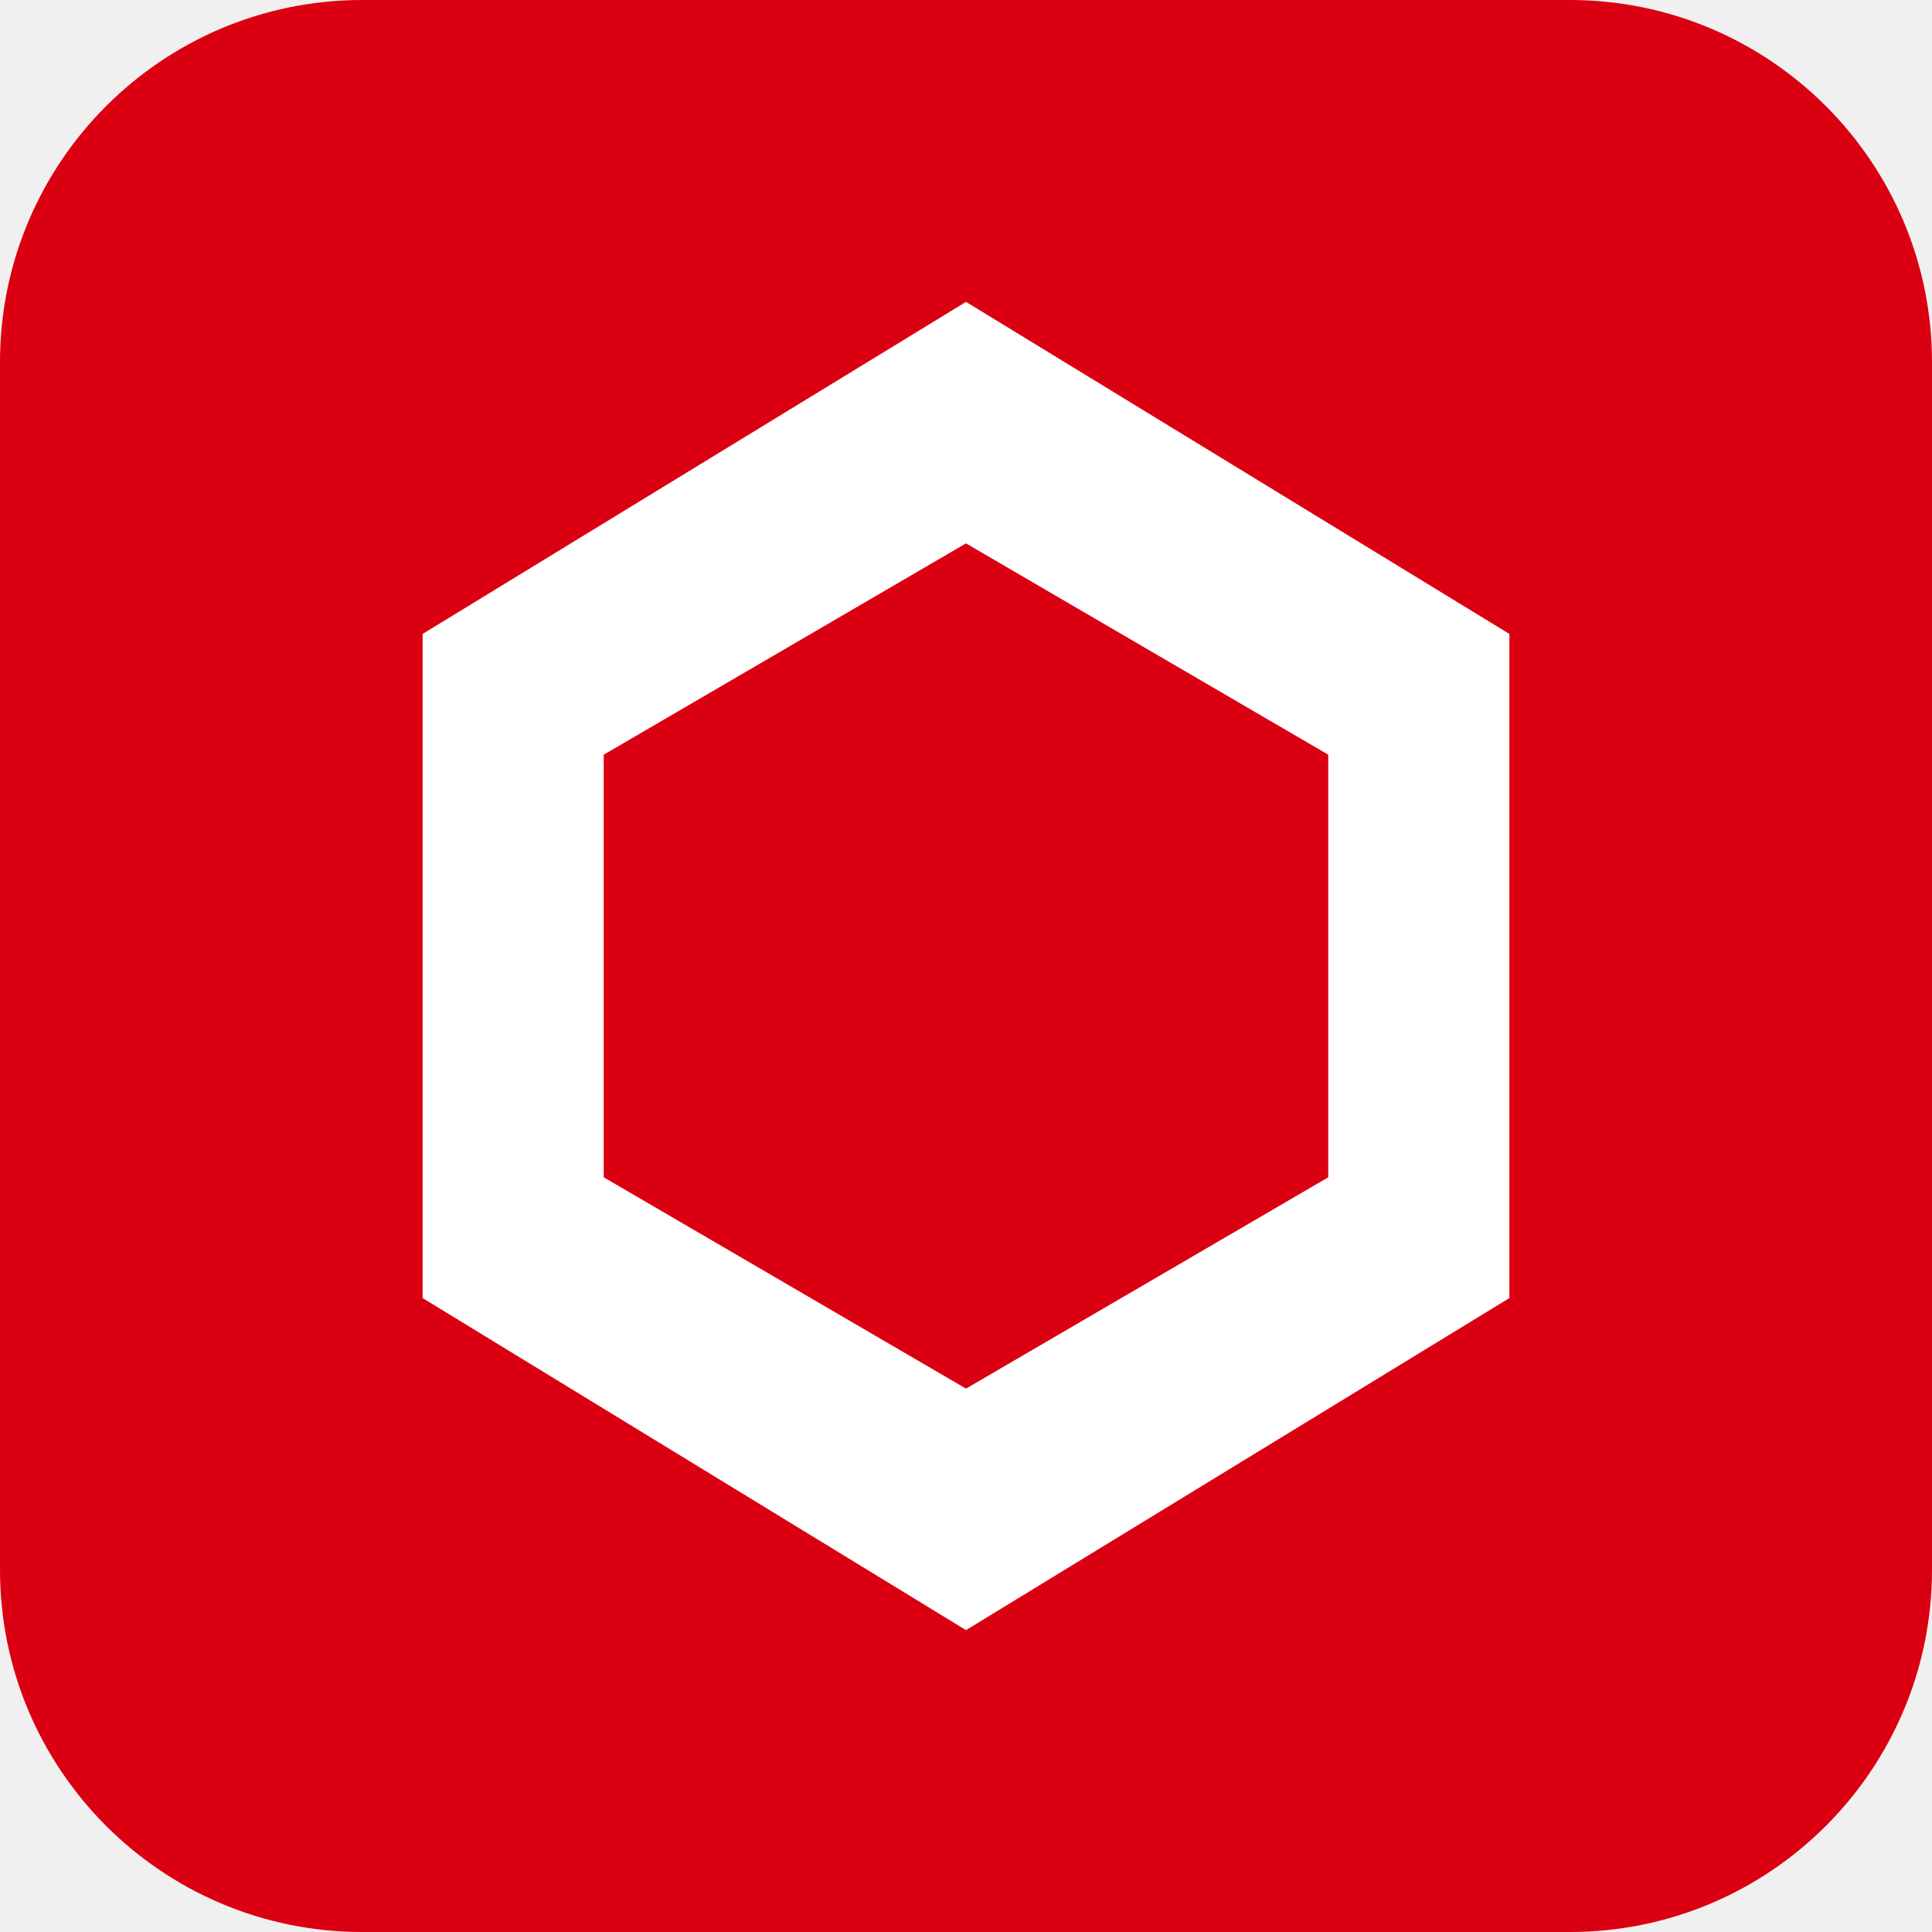
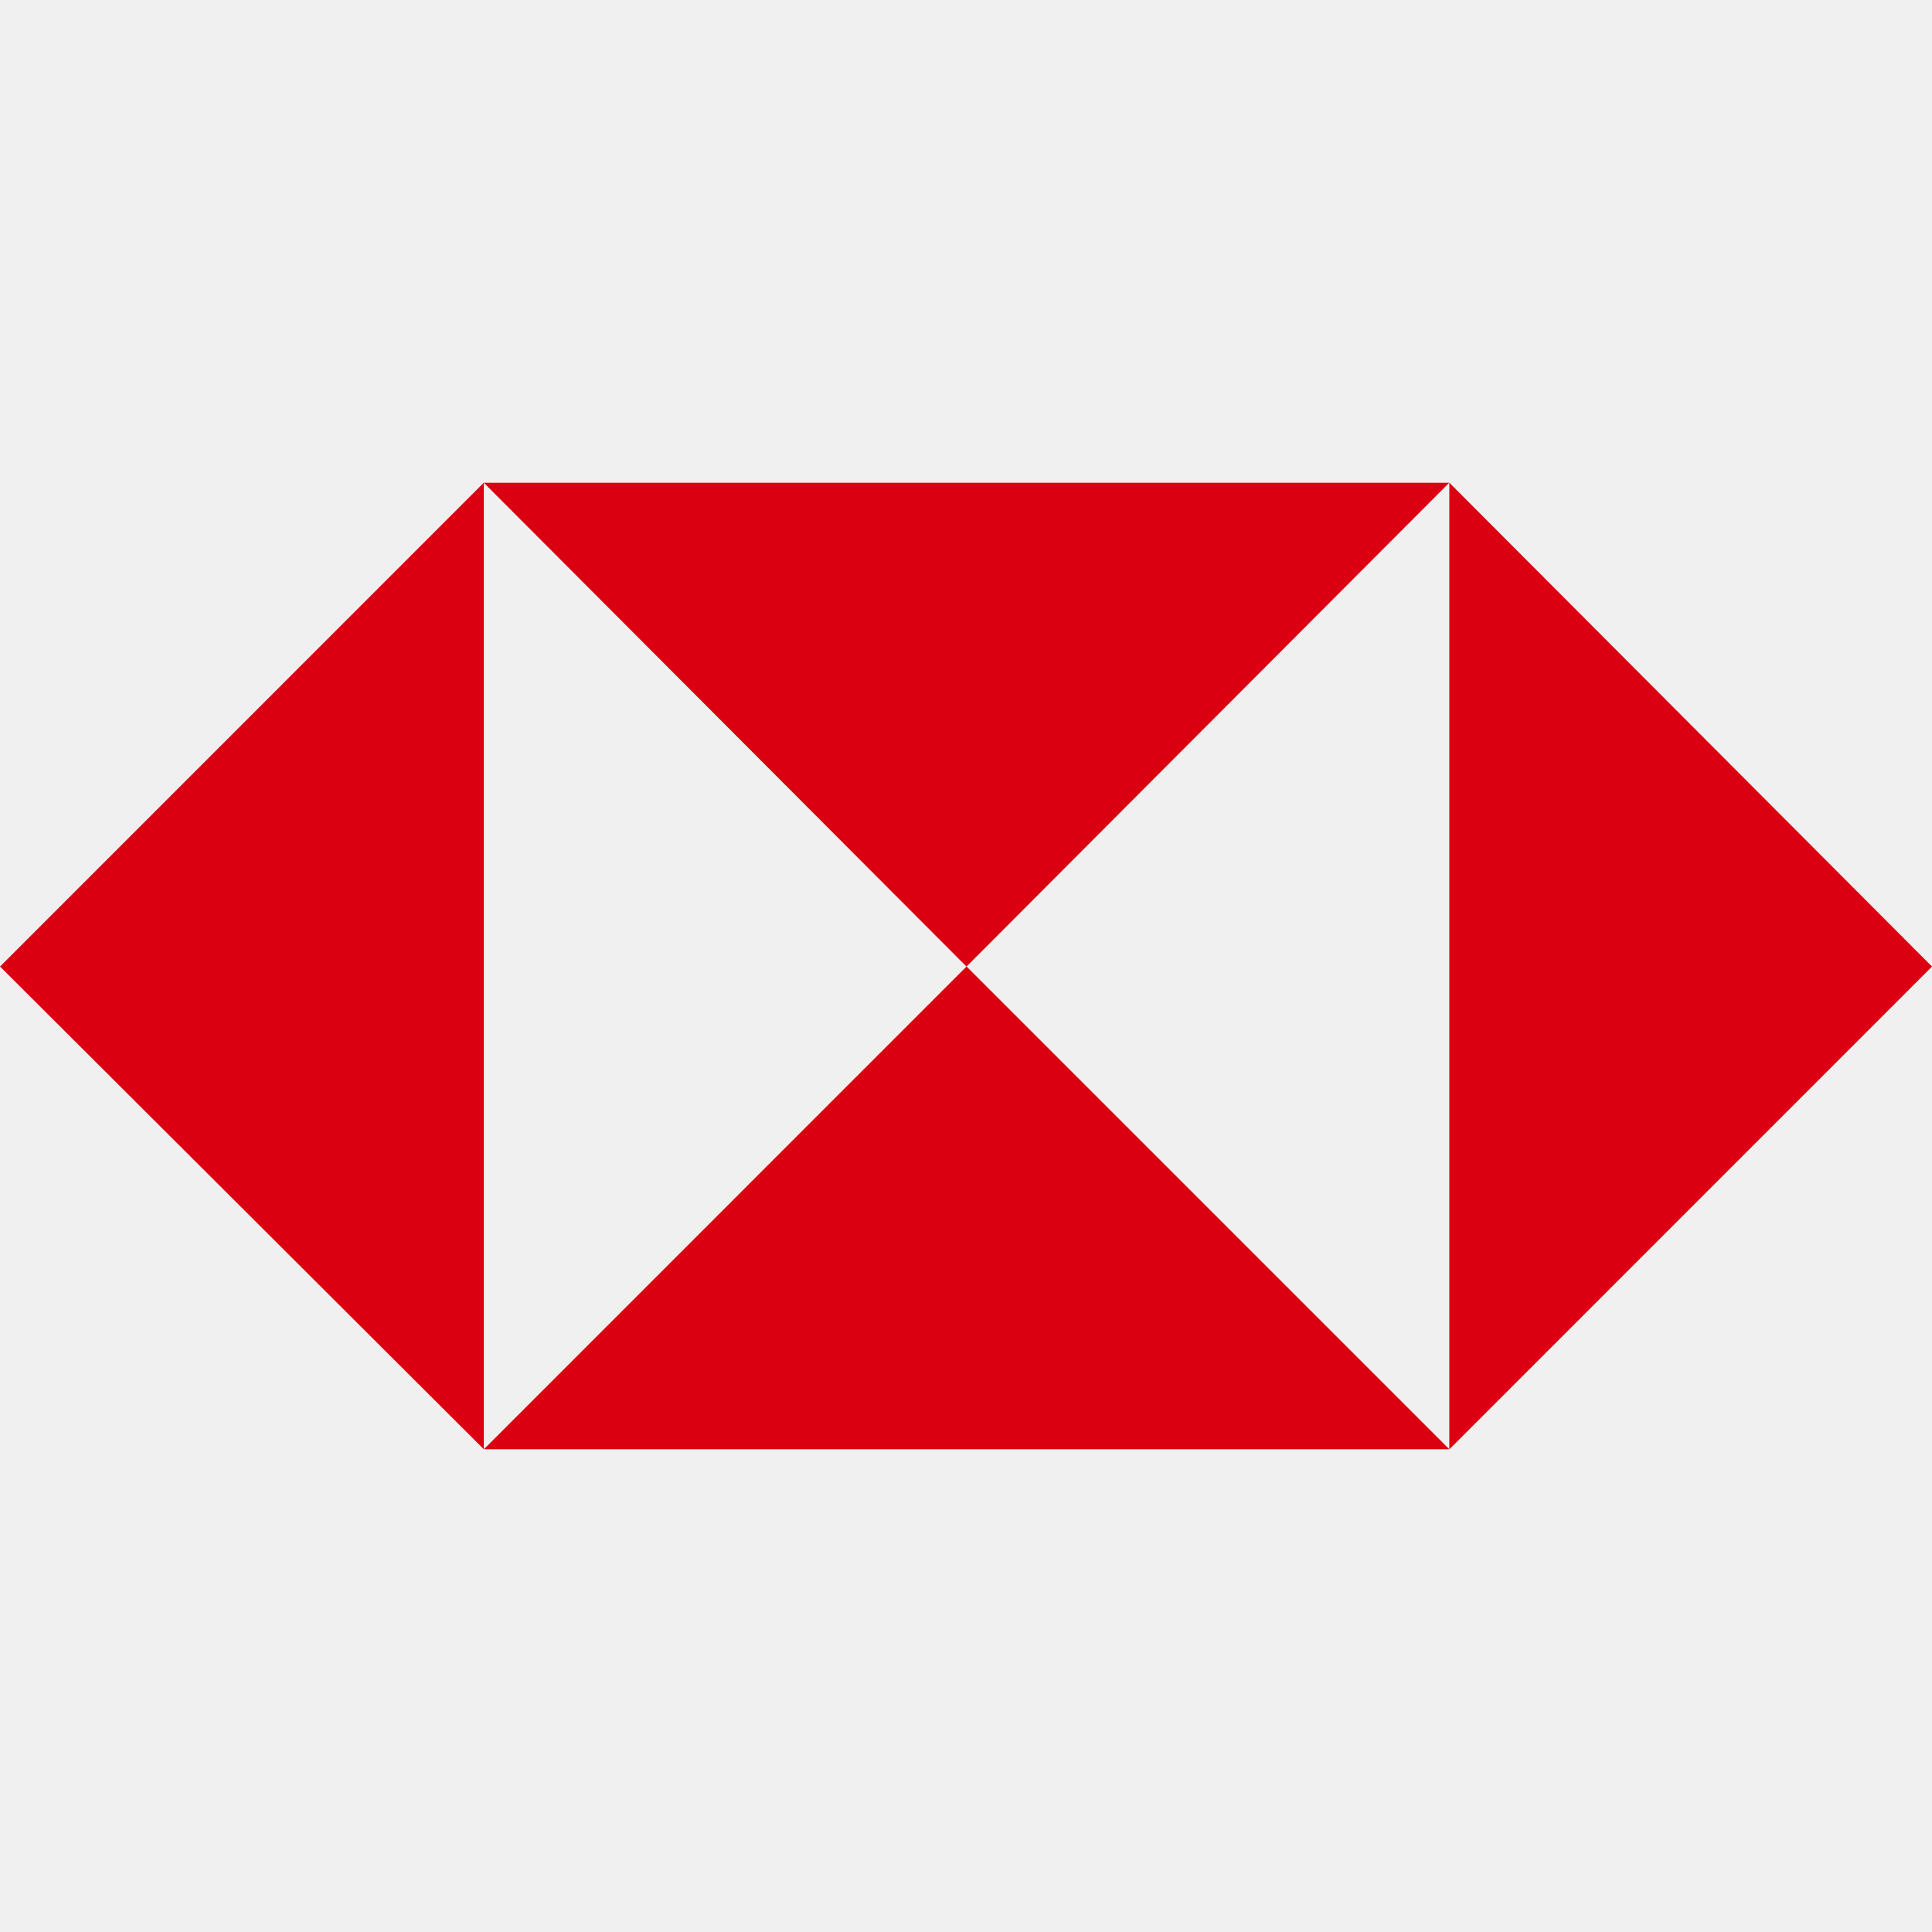
- <svg xmlns="http://www.w3.org/2000/svg" viewBox="0 0 64 64" fill="none">
-   <rect width="64" height="64" rx="12" fill="#DB0011" />
-   <path d="M32 10 L50 21 V43 L32 54 L14 43 V21 Z" fill="#FFFFFF" />
-   <path d="M32 18 L44 25 V39 L32 46 L20 39 V25 Z" fill="#DB0011" />
+ <svg xmlns="http://www.w3.org/2000/svg" viewBox="0 0 24 24">
+   <path fill="#DB0011" d="m24 12.007-5.996 5.997V5.996L24 12.007zm-5.996-6.01H6.01l5.996 6.01 5.997-6.01zM0 12.006l6.01 5.997V5.996L0 12.007zm6.01 5.997h11.994l-5.997-5.997-5.996 5.997z" />
</svg>
